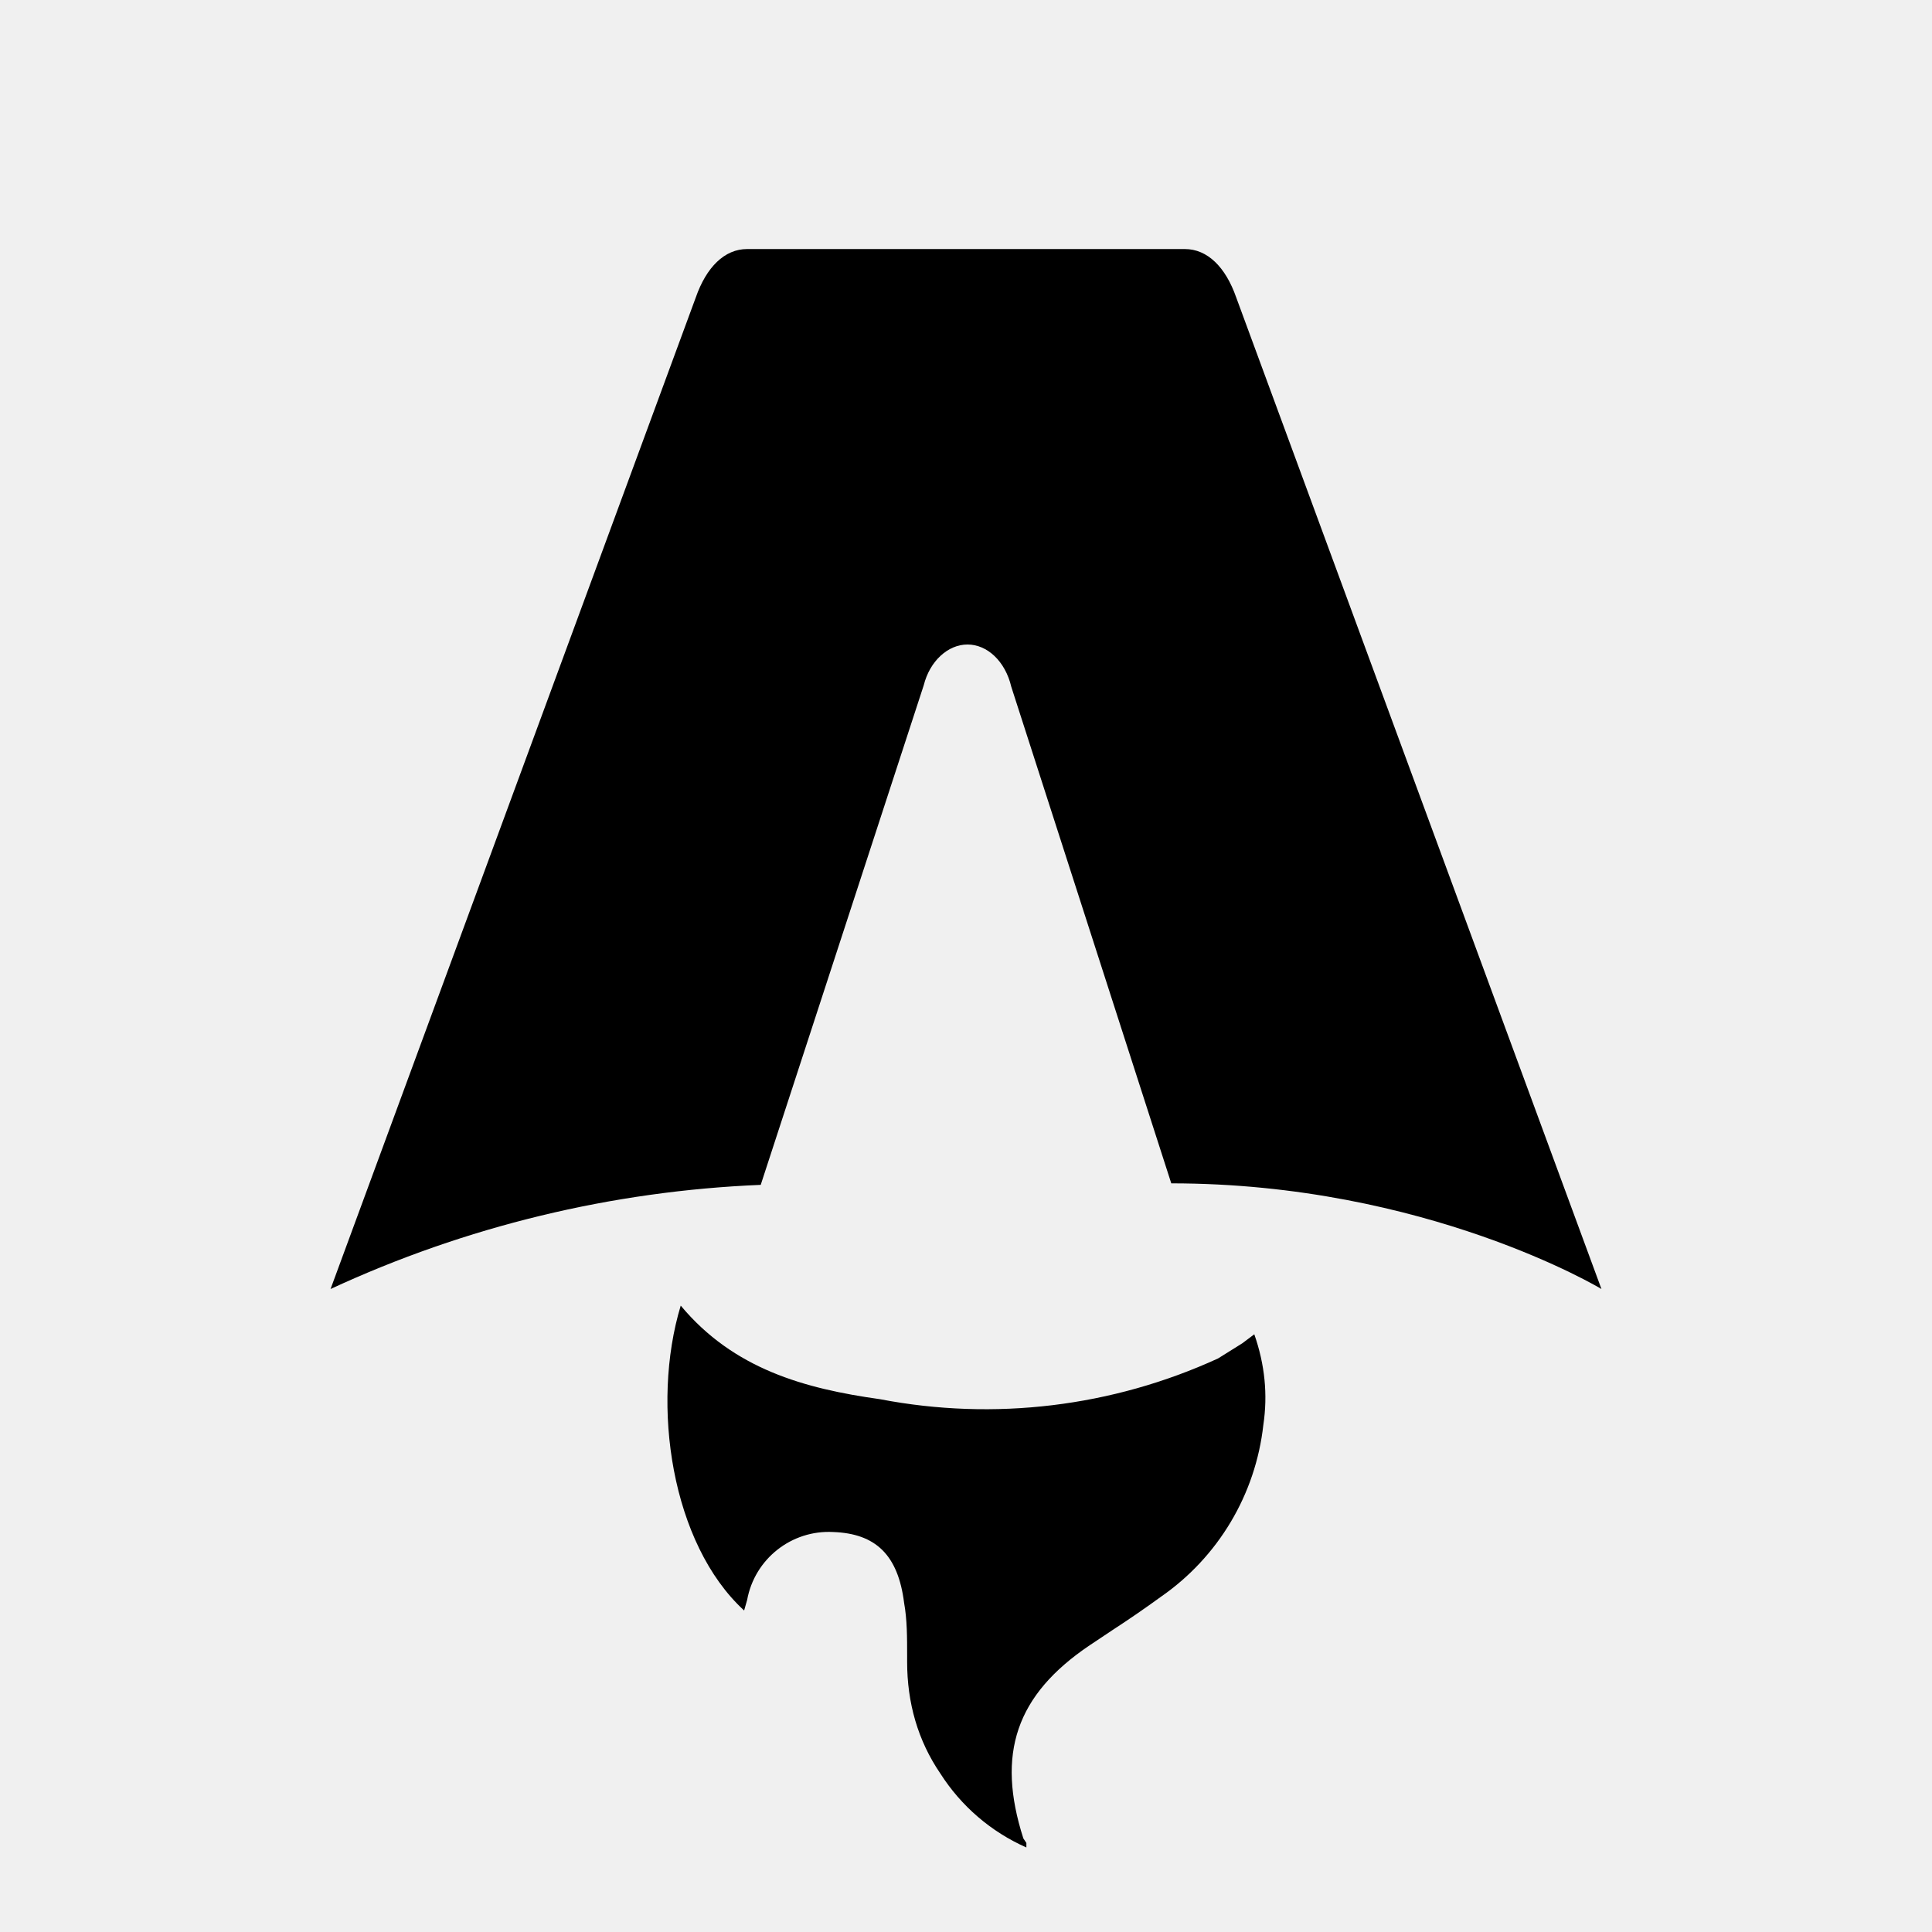
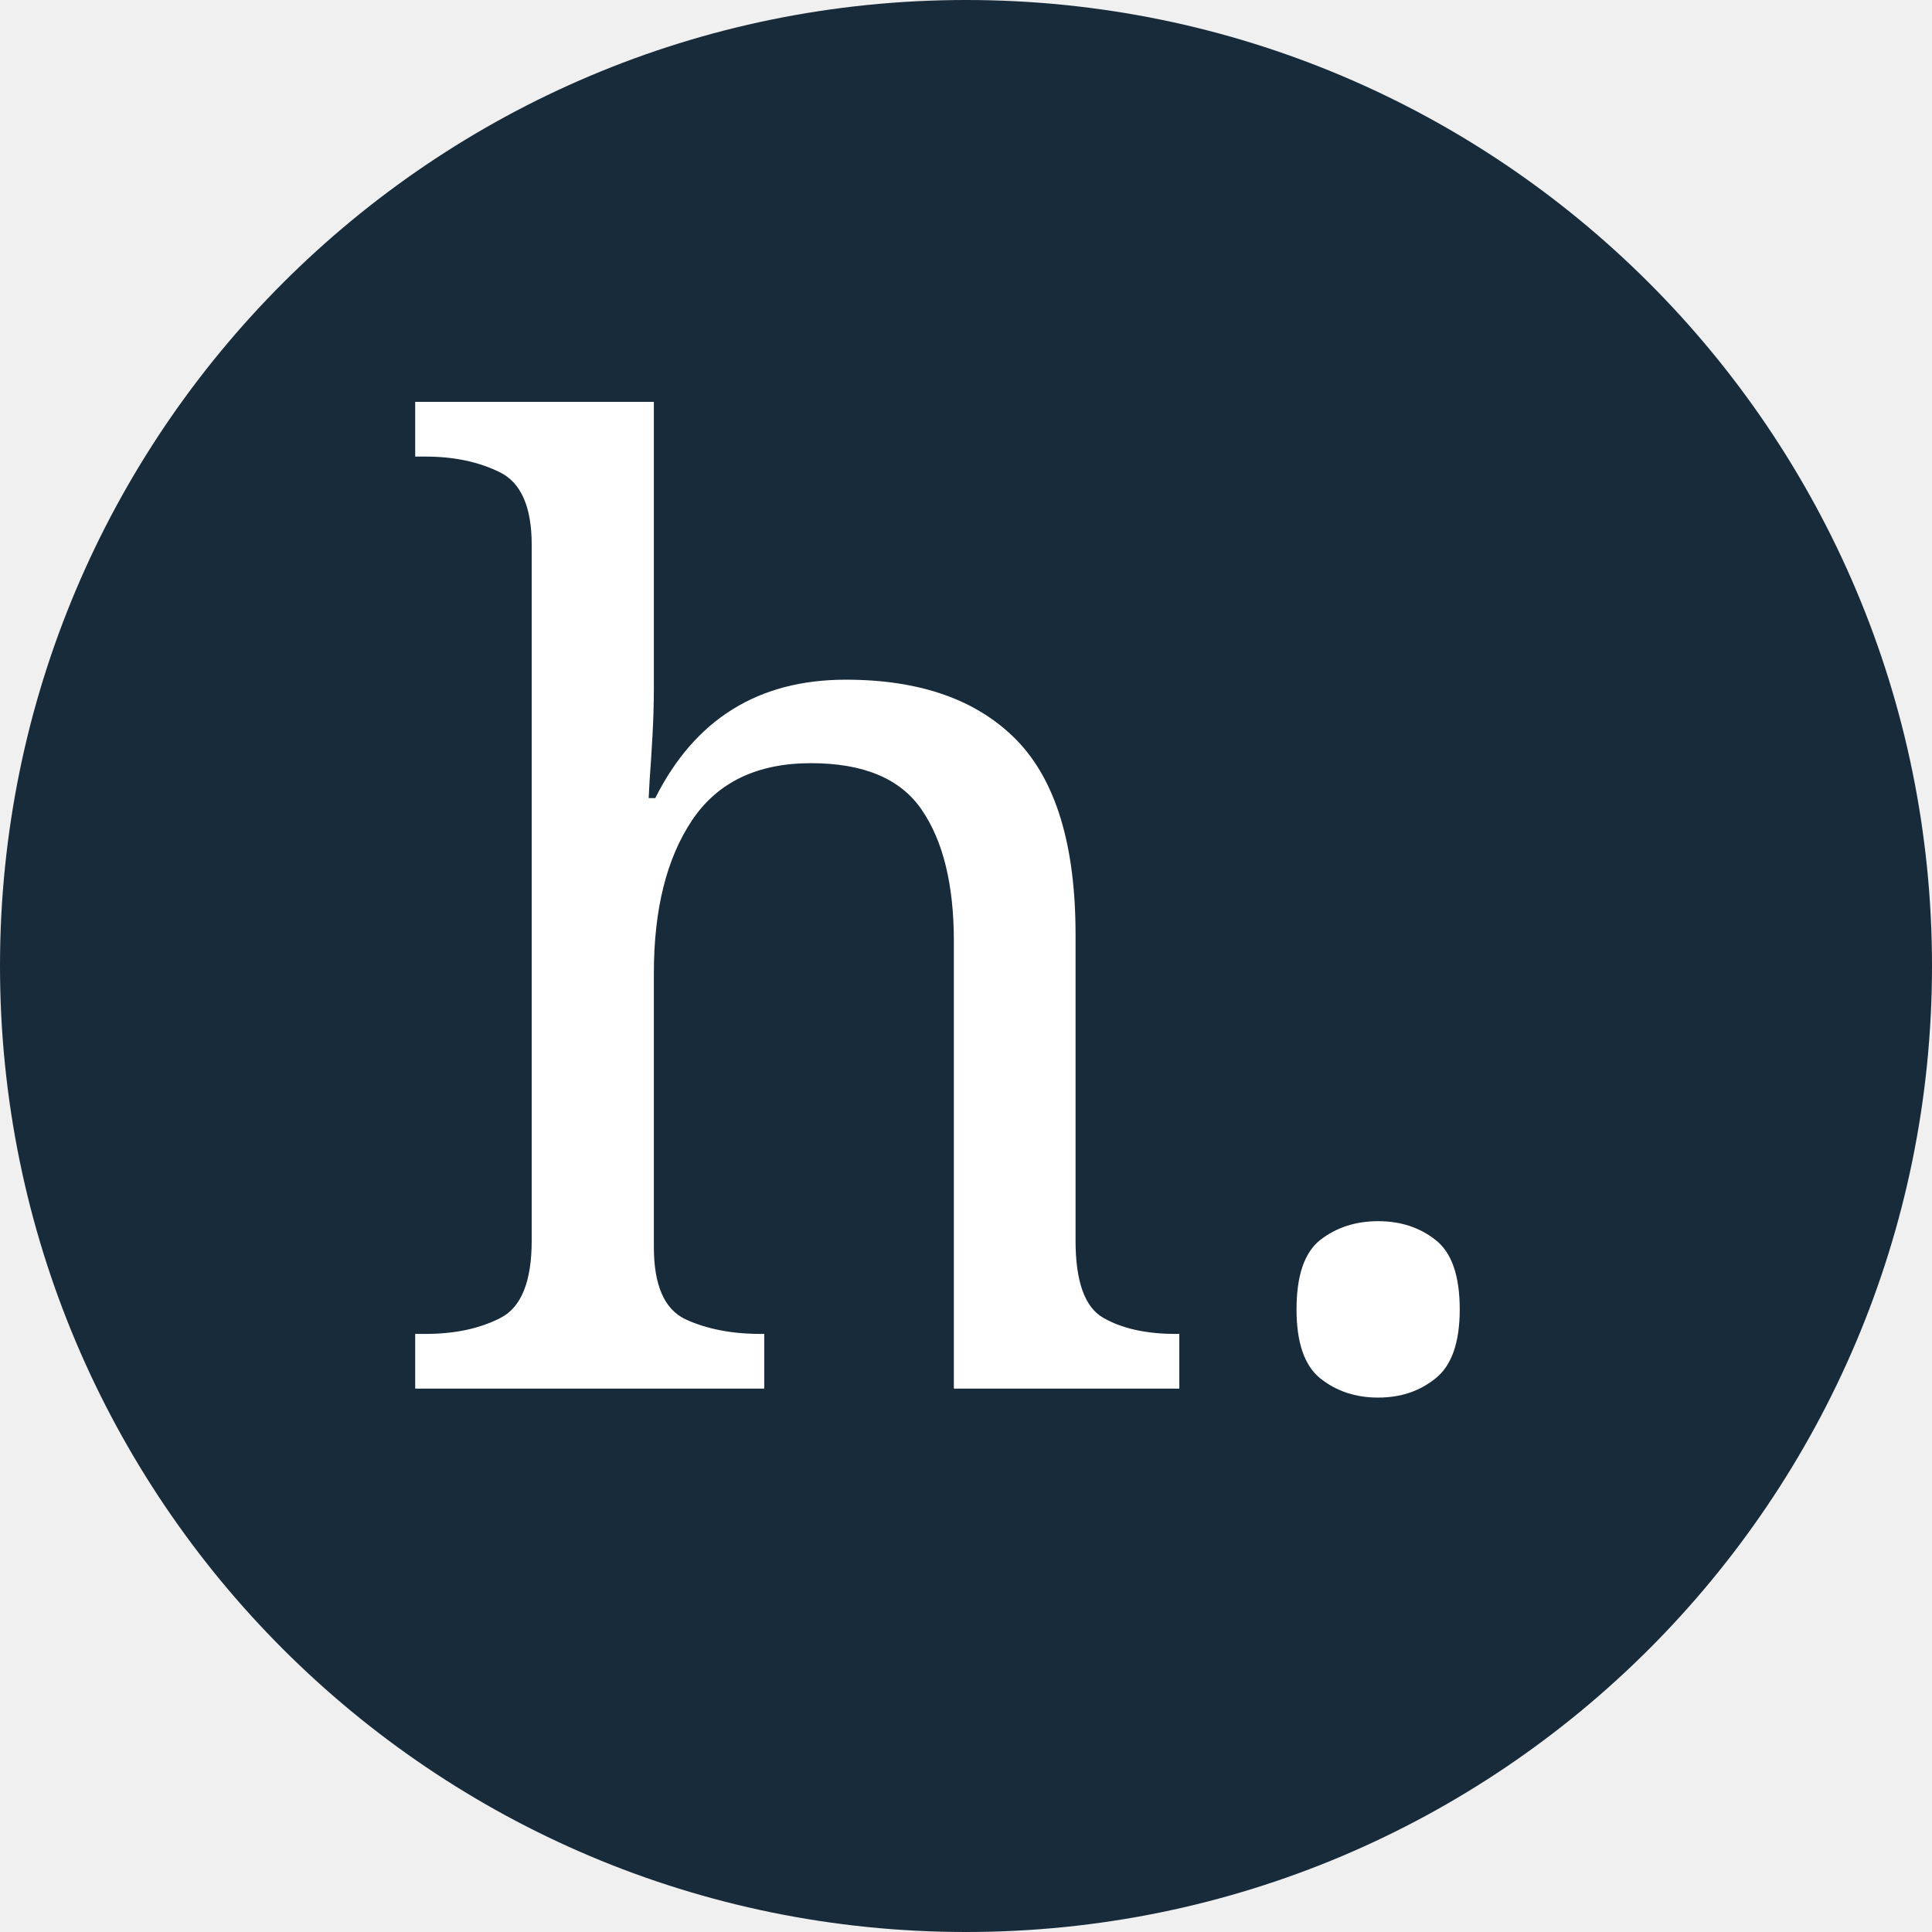
- <svg xmlns="http://www.w3.org/2000/svg" fill="none" viewBox="0 0 128 128">
-   <path d="M50.4 78.5a75.1 75.1 0 0 0-28.5 6.9l24.2-65.7c.7-2 1.9-3.2 3.4-3.2h29c1.5 0 2.7 1.2 3.4 3.2l24.2 65.7s-11.6-7-28.5-7L67 45.5c-.4-1.7-1.6-2.8-2.9-2.8-1.3 0-2.5 1.1-2.9 2.7L50.4 78.5Zm-1.1 28.2Zm-4.2-20.2c-2 6.6-.6 15.8 4.2 20.2a17.5 17.5 0 0 1 .2-.7 5.5 5.5 0 0 1 5.7-4.5c2.8.1 4.3 1.5 4.7 4.7.2 1.1.2 2.3.2 3.5v.4c0 2.7.7 5.2 2.2 7.4a13 13 0 0 0 5.7 4.9v-.3l-.2-.3c-1.8-5.6-.5-9.5 4.4-12.8l1.5-1a73 73 0 0 0 3.2-2.2 16 16 0 0 0 6.8-11.4c.3-2 .1-4-.6-6l-.8.6-1.6 1a37 37 0 0 1-22.4 2.7c-5-.7-9.7-2-13.2-6.2Z" />
-   <style>
-         path { fill: #000; }
-         @media (prefers-color-scheme: dark) {
-             path { fill: #FFF; }
-         }
-     </style>
+ <svg xmlns="http://www.w3.org/2000/svg" viewBox="0 0 64 64">
+   <rect width="64" height="64" rx="32" fill="#182b3a" />
+   <text x="32" y="46" text-anchor="middle" fill="white" font-size="43" font-family="Georgia,serif">h.</text>
</svg>
